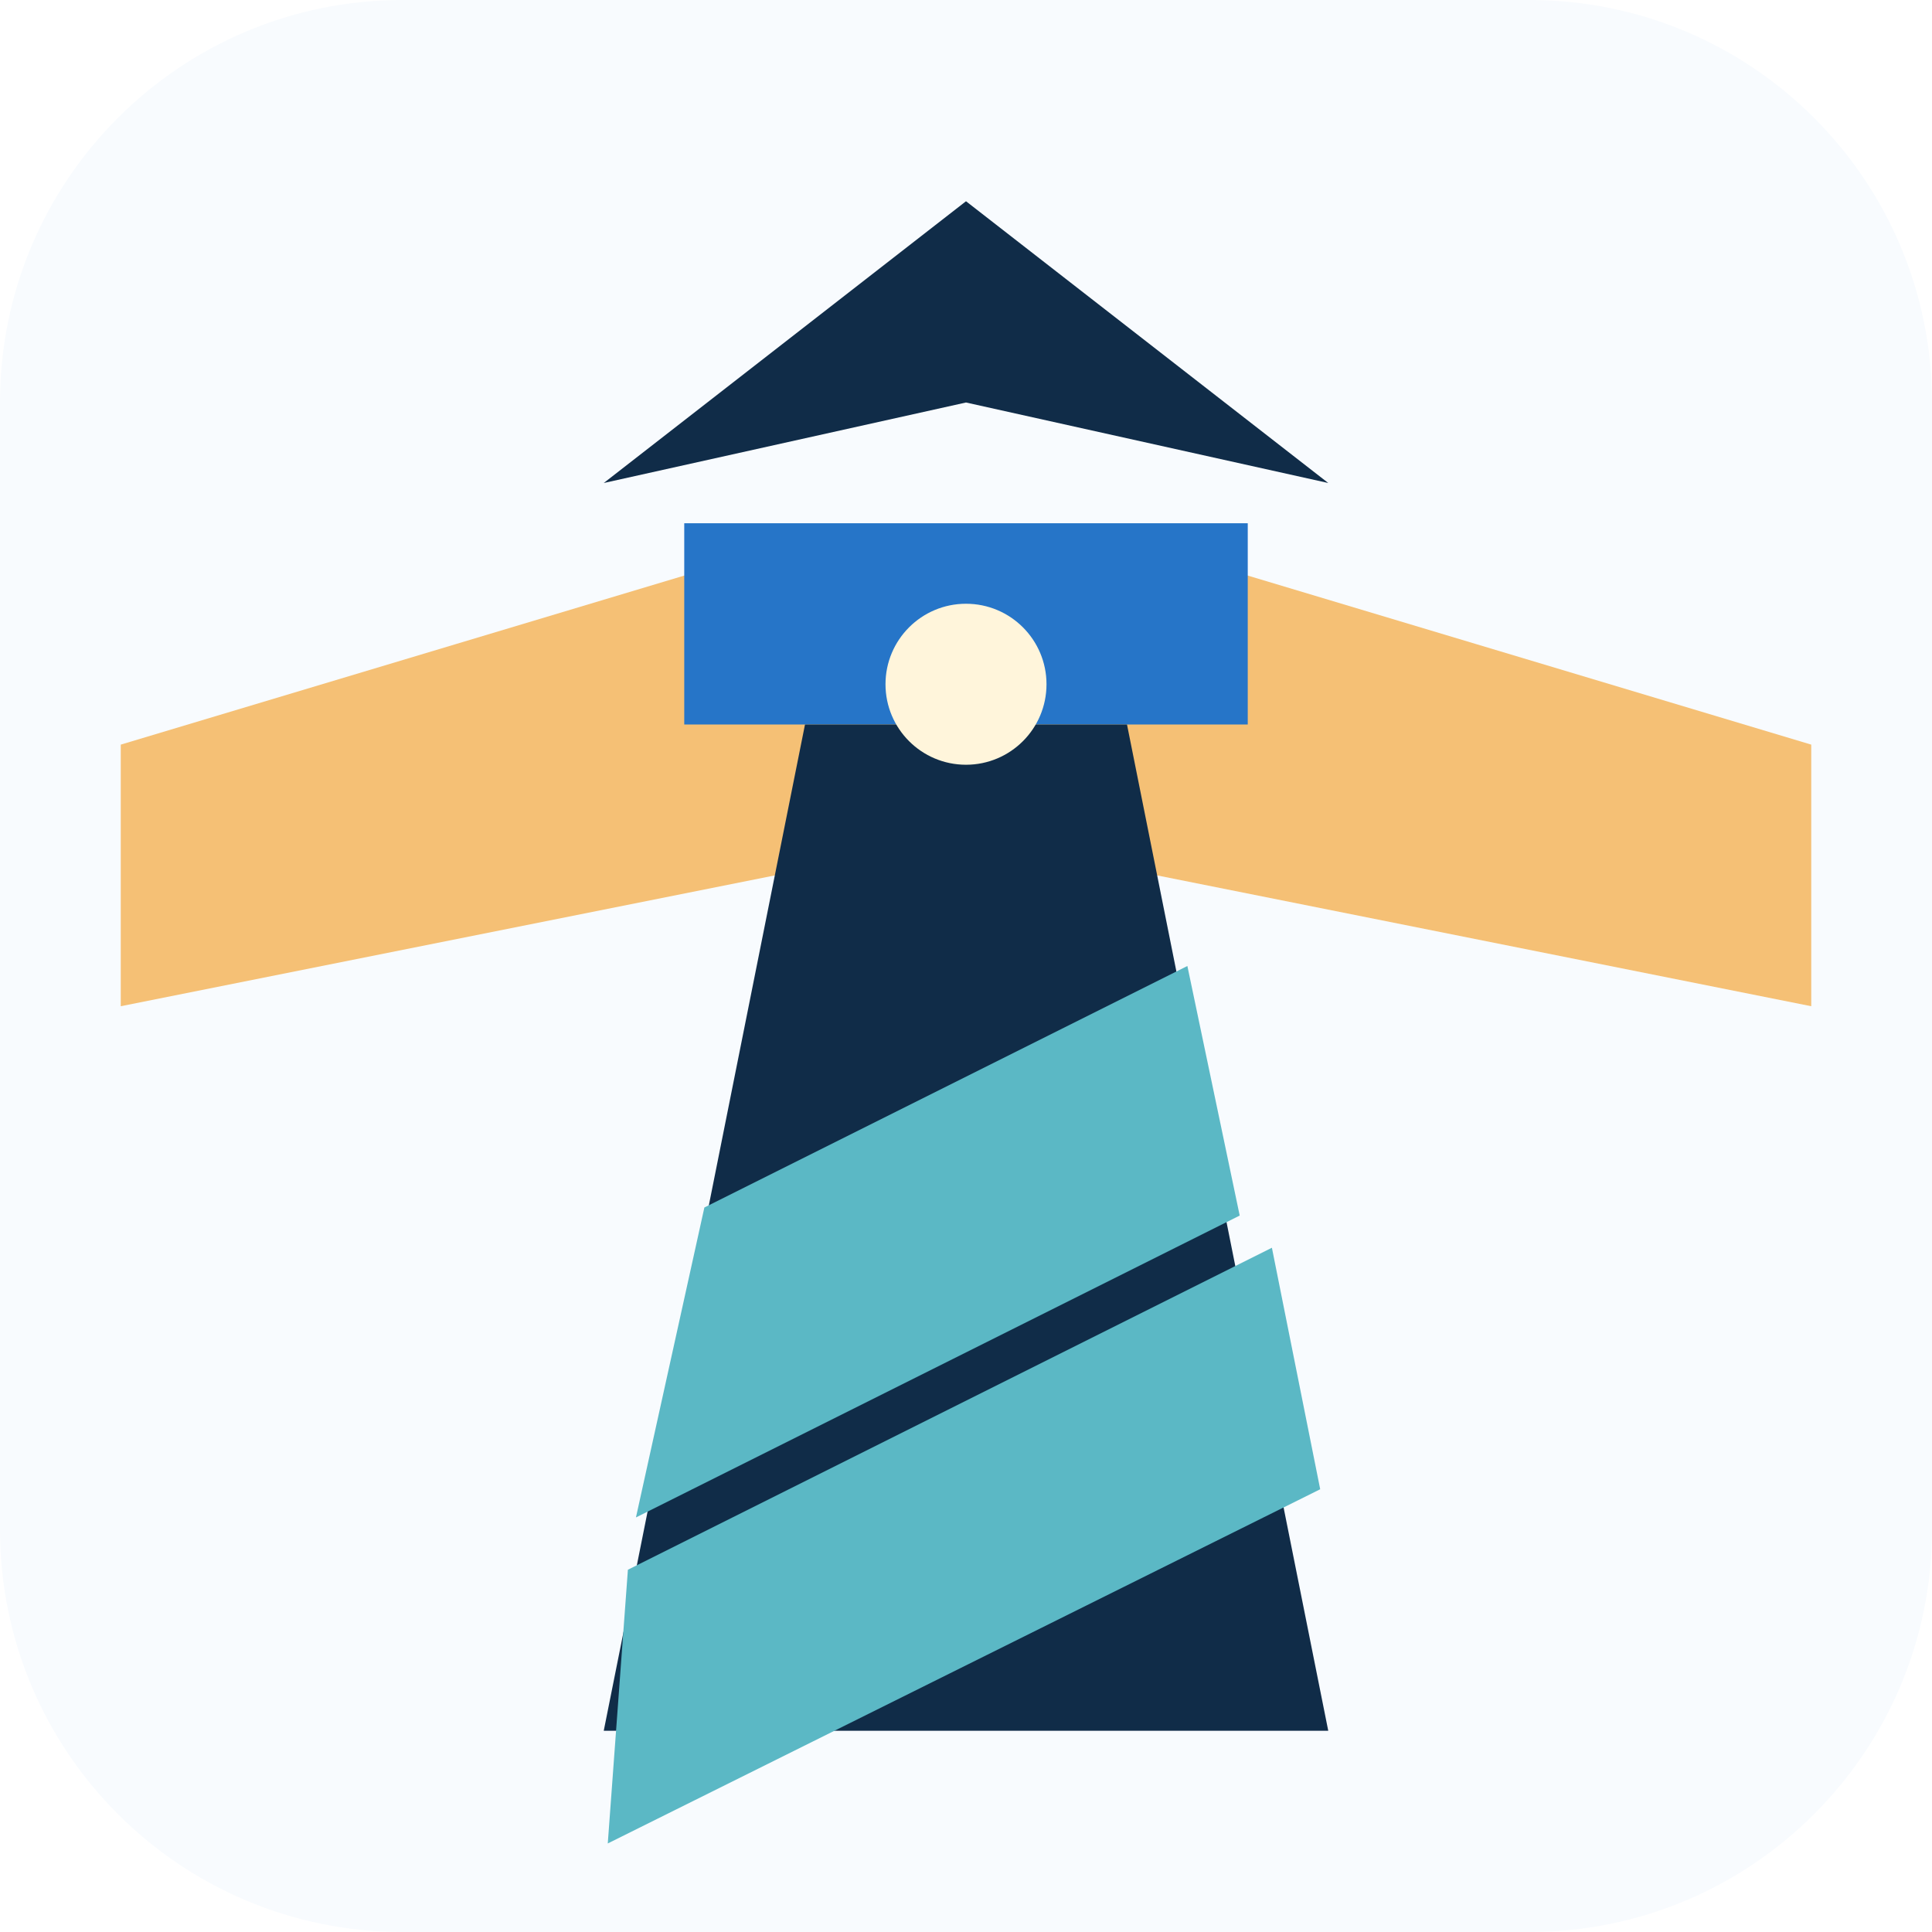
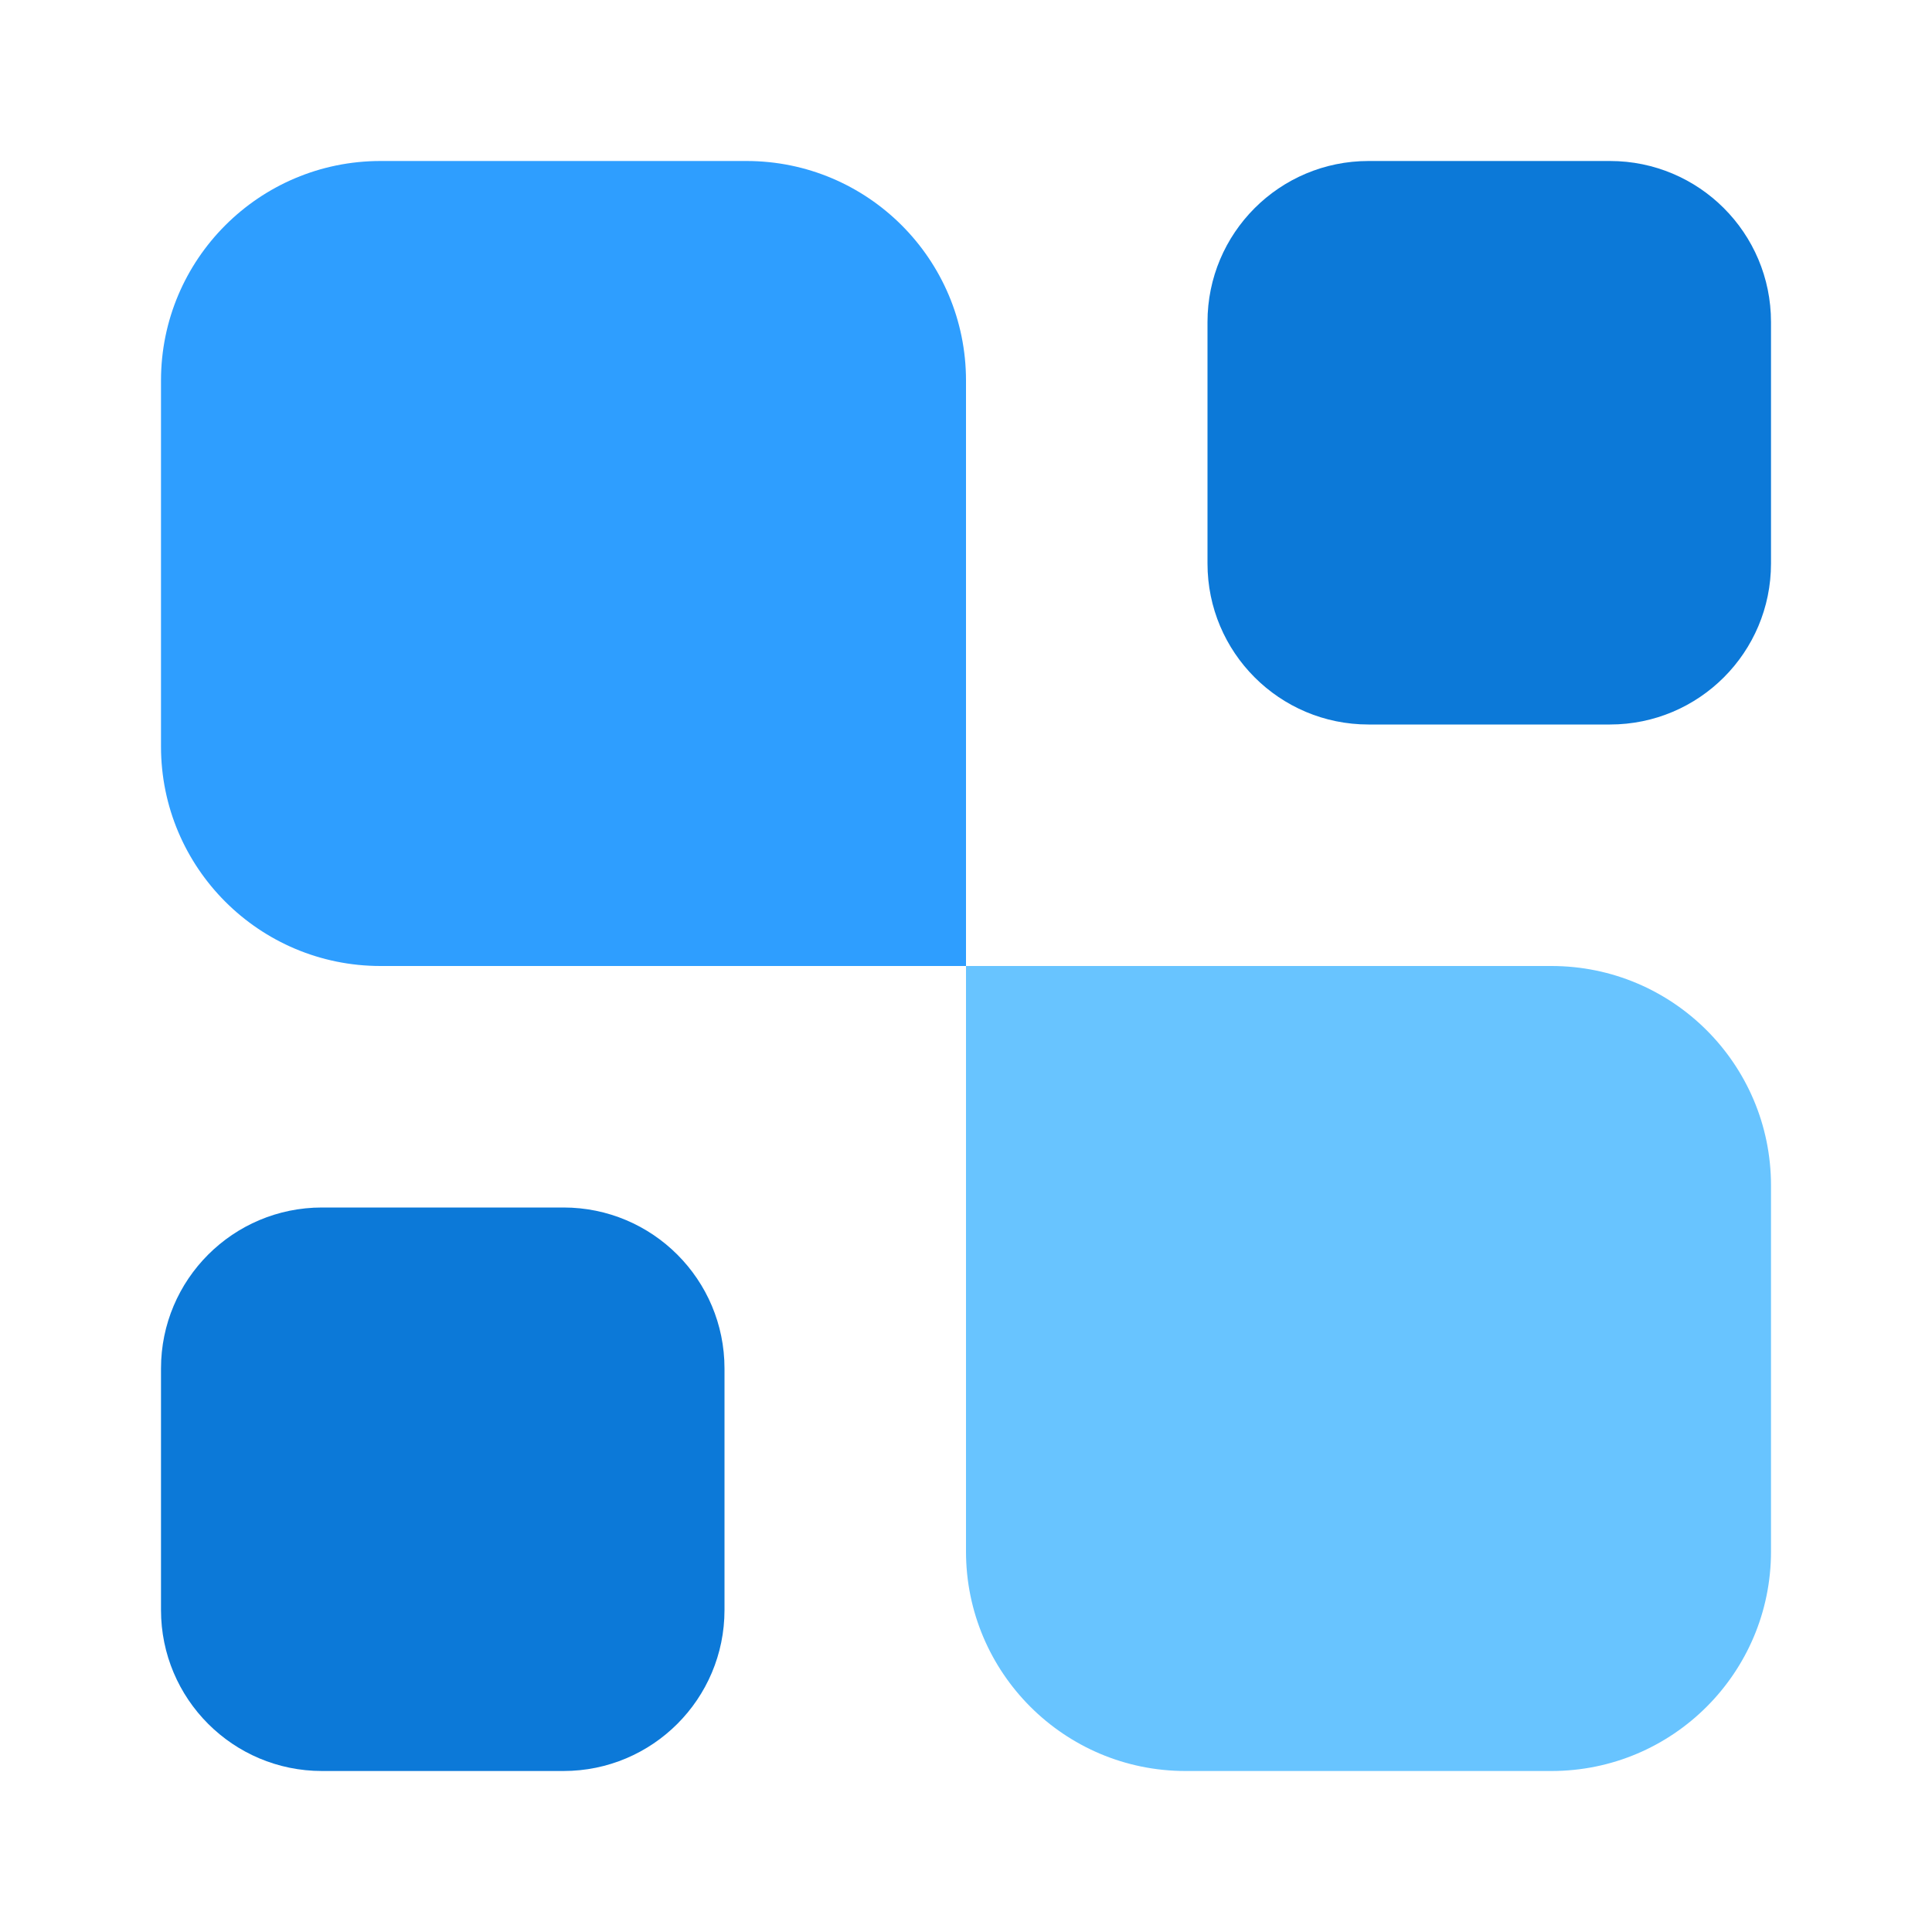
- <svg xmlns="http://www.w3.org/2000/svg" viewBox="0 0 48 48" fill="none">
-   <rect width="48" height="48" rx="10" fill="#F8FBFE" />
-   <path d="M3 18.5 18 14l5 2v5L3 25zM45 18.5 30 14l-5 2v5l20 4z" fill="#F4B65D" opacity=".85" />
-   <path d="m15 12 9-7 9 7-9-2z" fill="#102C48" />
-   <path d="M17 13h14v5H17z" fill="#2675C8" />
-   <path d="M20 18h8l5 25H15z" fill="#102C48" />
-   <path d="m17.5 30 12-6 1.3 6.2-15 7.5zM15.6 39l16-8 1.2 6-17.7 8.8z" fill="#5BB8C5" />
-   <circle cx="24" cy="17" r="2" fill="#FFF5DB" />
+ <svg xmlns="http://www.w3.org/2000/svg" width="24" height="24" viewBox="0 0 24 24" fill="none">
+   <path d="M22 19.273C22 20.779 20.779 22 19.273 22H14.727C13.221 22 12 20.779 12 19.273V12H19.273C20.779 12 22 13.221 22 14.727V19.273Z" fill="#68C4FF" />
+   <path d="M20 2C21.105 2 22 2.895 22 4V7C22 8.105 21.105 9 20 9H17C15.895 9 15 8.105 15 7V4C15 2.895 15.895 2 17 2H20Z" fill="#0C79D8" />
+   <path d="M7 15C8.105 15 9 15.895 9 17V20C9 21.105 8.105 22 7 22H4C2.895 22 2 21.105 2 20V17C2 15.895 2.895 15 4 15H7Z" fill="#0C79D8" />
+   <path d="M12 12H4.727C3.221 12 2 10.779 2 9.273V4.727C2 3.221 3.221 2 4.727 2H9.273C10.779 2 12 3.221 12 4.727V12Z" fill="#2E9EFF" />
</svg>
